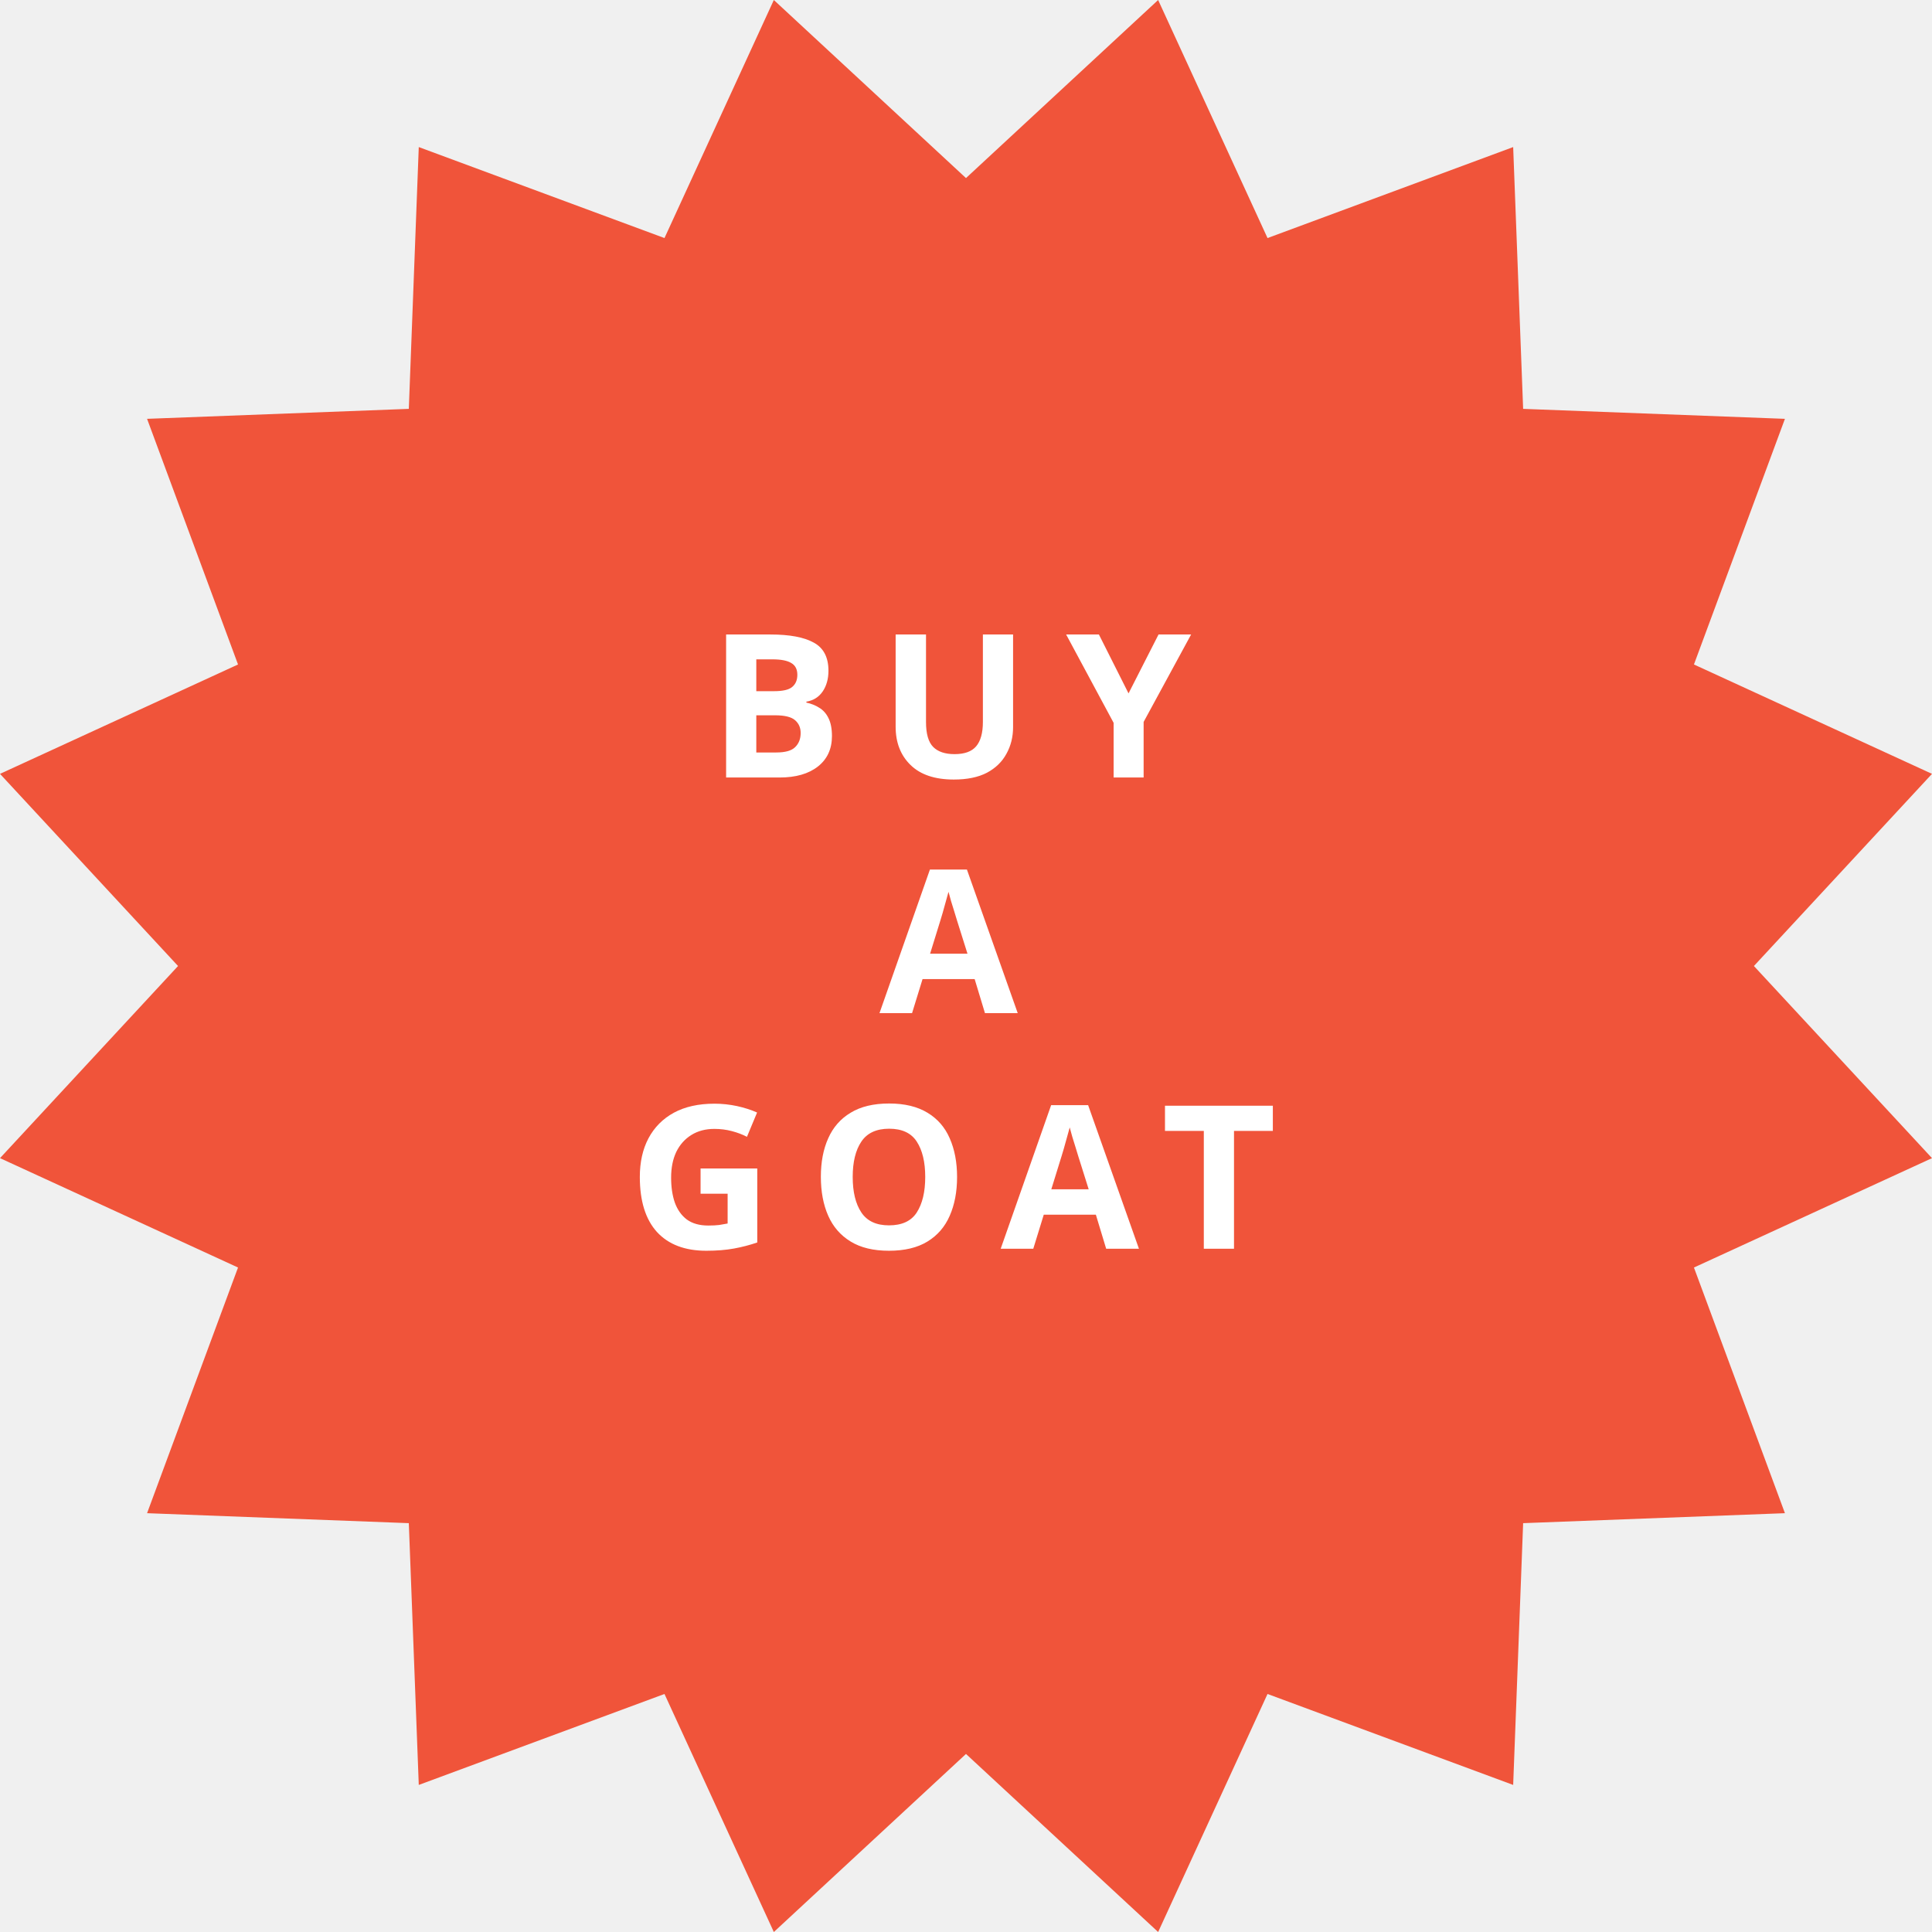
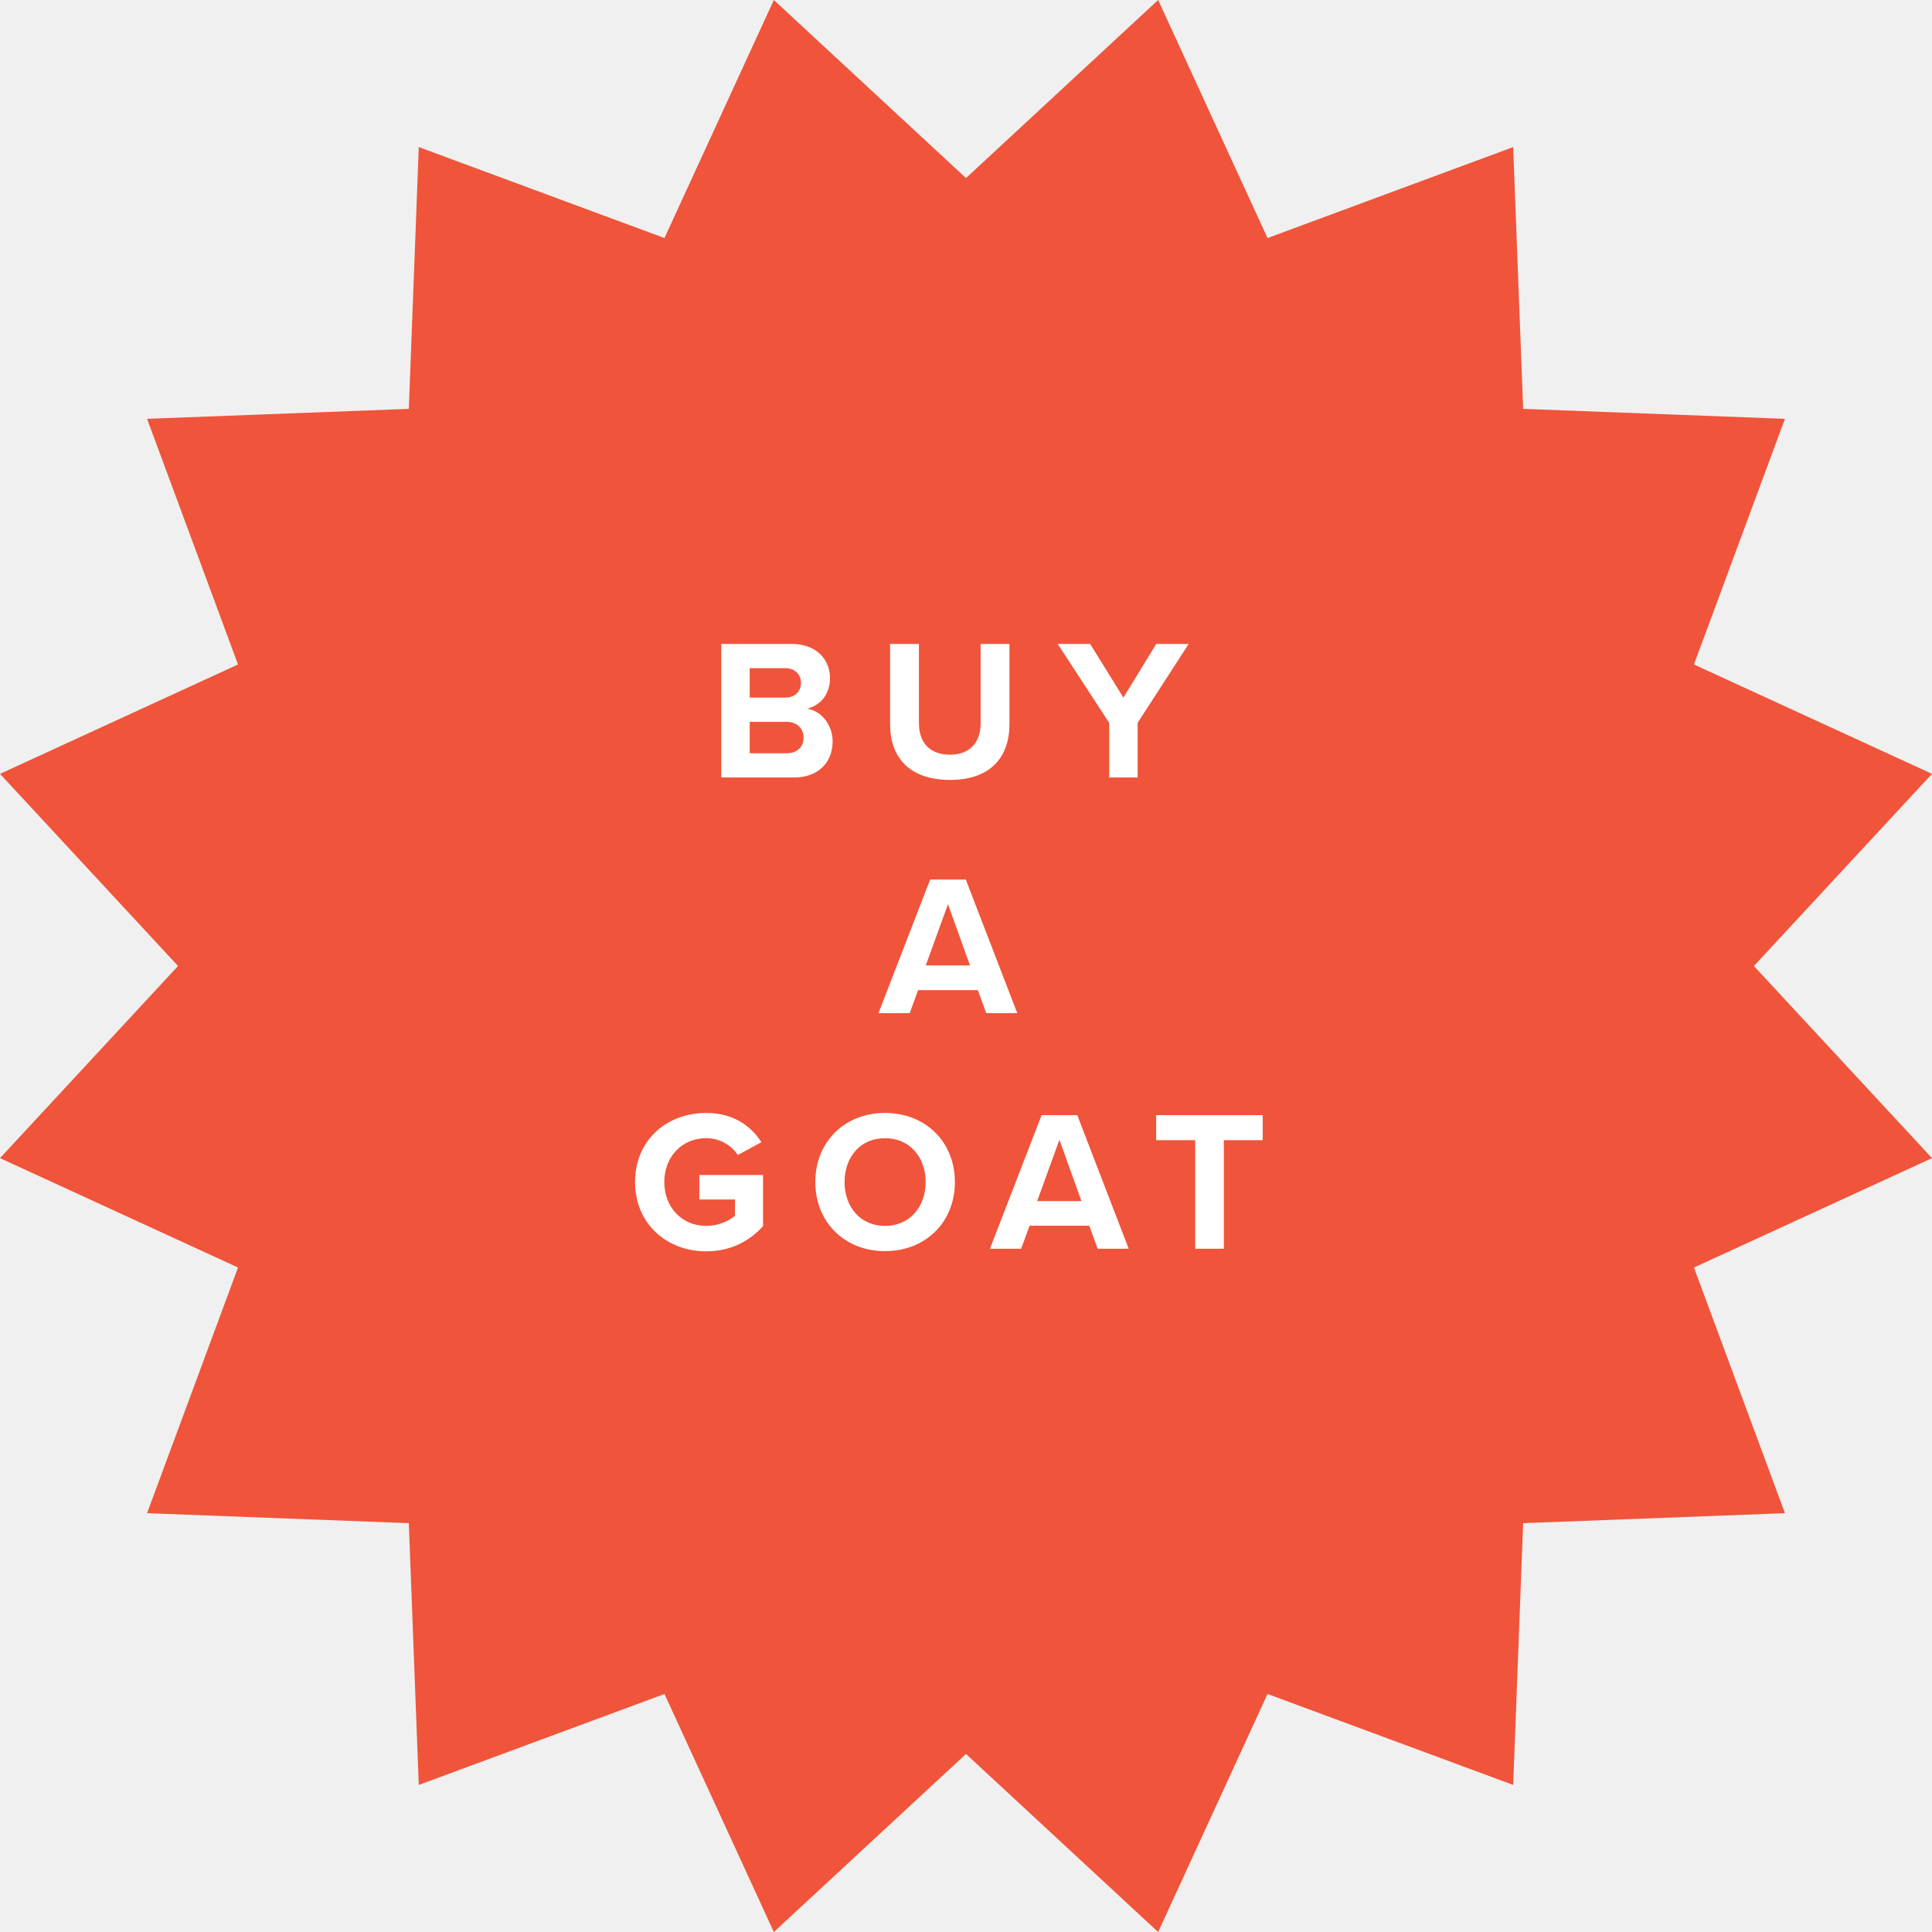
<svg xmlns="http://www.w3.org/2000/svg" width="164px" height="164px" viewBox="0 0 164 164" version="1.1">
  <defs />
  <g id="Page-1" stroke="none" stroke-width="1" fill="none" fill-rule="evenodd">
    <g id="Goat-Project-Home" transform="translate(-137, -509)">
      <g id="Group-13" transform="translate(137, 509)">
        <polygon id="Star-Button" fill="#F0543A" points="98.31 -5.68434189e-14 81.999 15.116 65.688 -5.68434189e-14 56.405 20.208 35.548 12.484 34.703 34.707 12.484 35.553 20.205 56.405 1.13686838e-13 65.69 15.114 82.001 1.13686838e-13 98.31 20.205 107.595 12.484 128.449 34.703 129.295 35.548 151.516 56.405 143.795 65.688 164 81.999 148.886 98.31 164 107.595 143.795 128.447 151.516 129.293 129.295 151.516 128.449 143.792 107.595 164 98.31 148.882 82.001 164 65.69 143.792 56.405 151.516 35.553 129.293 34.707 128.447 12.484 107.595 20.208" />
-         <text id="BUY-A-GOAT" font-family="ProximaNova-Bold, Proxima Nova" font-size="17" font-weight="bold" letter-spacing="3.06" fill="#FFFFFF">
-           <tspan x="60.104" y="66">BUY</tspan>
-           <tspan x="74.656" y="86">A</tspan>
-           <tspan x="53.33" y="106">GOAT</tspan>
-         </text>
+         <path d="M61.226,66 L61.226,54.661 L67.193,54.661 C69.352,54.661 70.457,56.038 70.457,57.551 C70.457,58.979 69.573,59.931 68.502,60.152 C69.709,60.339 70.678,61.512 70.678,62.94 C70.678,64.64 69.539,66 67.38,66 L61.226,66 Z M63.64,59.217 L66.666,59.217 C67.482,59.217 67.992,58.69 67.992,57.959 C67.992,57.262 67.482,56.718 66.666,56.718 L63.64,56.718 L63.64,59.217 Z M63.64,63.943 L66.751,63.943 C67.669,63.943 68.213,63.416 68.213,62.6 C68.213,61.886 67.703,61.274 66.751,61.274 L63.64,61.274 L63.64,63.943 Z M75.557,61.478 C75.557,64.266 77.172,66.204 80.64,66.204 C84.074,66.204 85.689,64.283 85.689,61.461 L85.689,54.661 L83.241,54.661 L83.241,61.393 C83.241,62.974 82.374,64.062 80.64,64.062 C78.872,64.062 78.005,62.974 78.005,61.393 L78.005,54.661 L75.557,54.661 L75.557,61.478 Z M94.155,66 L96.569,66 L96.569,61.359 L100.904,54.661 L98.15,54.661 L95.362,59.217 L92.54,54.661 L89.786,54.661 L94.155,61.359 L94.155,66 Z M83.717,86 L83.003,84.045 L77.937,84.045 L77.223,86 L74.571,86 L78.957,74.661 L81.983,74.661 L86.352,86 L83.717,86 Z M80.47,76.752 L78.583,81.954 L82.34,81.954 L80.47,76.752 Z M53.908,100.339 C53.908,103.909 56.628,106.221 59.943,106.221 C62,106.221 63.615,105.371 64.771,104.079 L64.771,99.744 L59.365,99.744 L59.365,101.818 L62.391,101.818 L62.391,103.195 C61.898,103.637 60.98,104.062 59.943,104.062 C57.886,104.062 56.39,102.481 56.39,100.339 C56.39,98.197 57.886,96.616 59.943,96.616 C61.133,96.616 62.102,97.245 62.629,98.044 L64.635,96.956 C63.768,95.613 62.289,94.474 59.943,94.474 C56.628,94.474 53.908,96.752 53.908,100.339 Z M69.208,100.339 C69.208,96.922 71.707,94.474 75.124,94.474 C78.558,94.474 81.057,96.922 81.057,100.339 C81.057,103.756 78.558,106.204 75.124,106.204 C71.707,106.204 69.208,103.756 69.208,100.339 Z M78.575,100.339 C78.575,98.214 77.215,96.616 75.124,96.616 C73.033,96.616 71.69,98.214 71.69,100.339 C71.69,102.447 73.033,104.062 75.124,104.062 C77.215,104.062 78.575,102.447 78.575,100.339 Z M93.177,106 L92.463,104.045 L87.397,104.045 L86.683,106 L84.031,106 L88.418,94.661 L91.444,94.661 L95.812,106 L93.177,106 Z M89.93,96.752 L88.043,101.954 L91.8,101.954 L89.93,96.752 Z M101.457,106 L103.888,106 L103.888,96.786 L107.186,96.786 L107.186,94.661 L98.141,94.661 L98.141,96.786 L101.457,96.786 L101.457,106 Z" id="BUY-A-GOAT" fill="#FFFFFF" />
      </g>
    </g>
  </g>
</svg>
